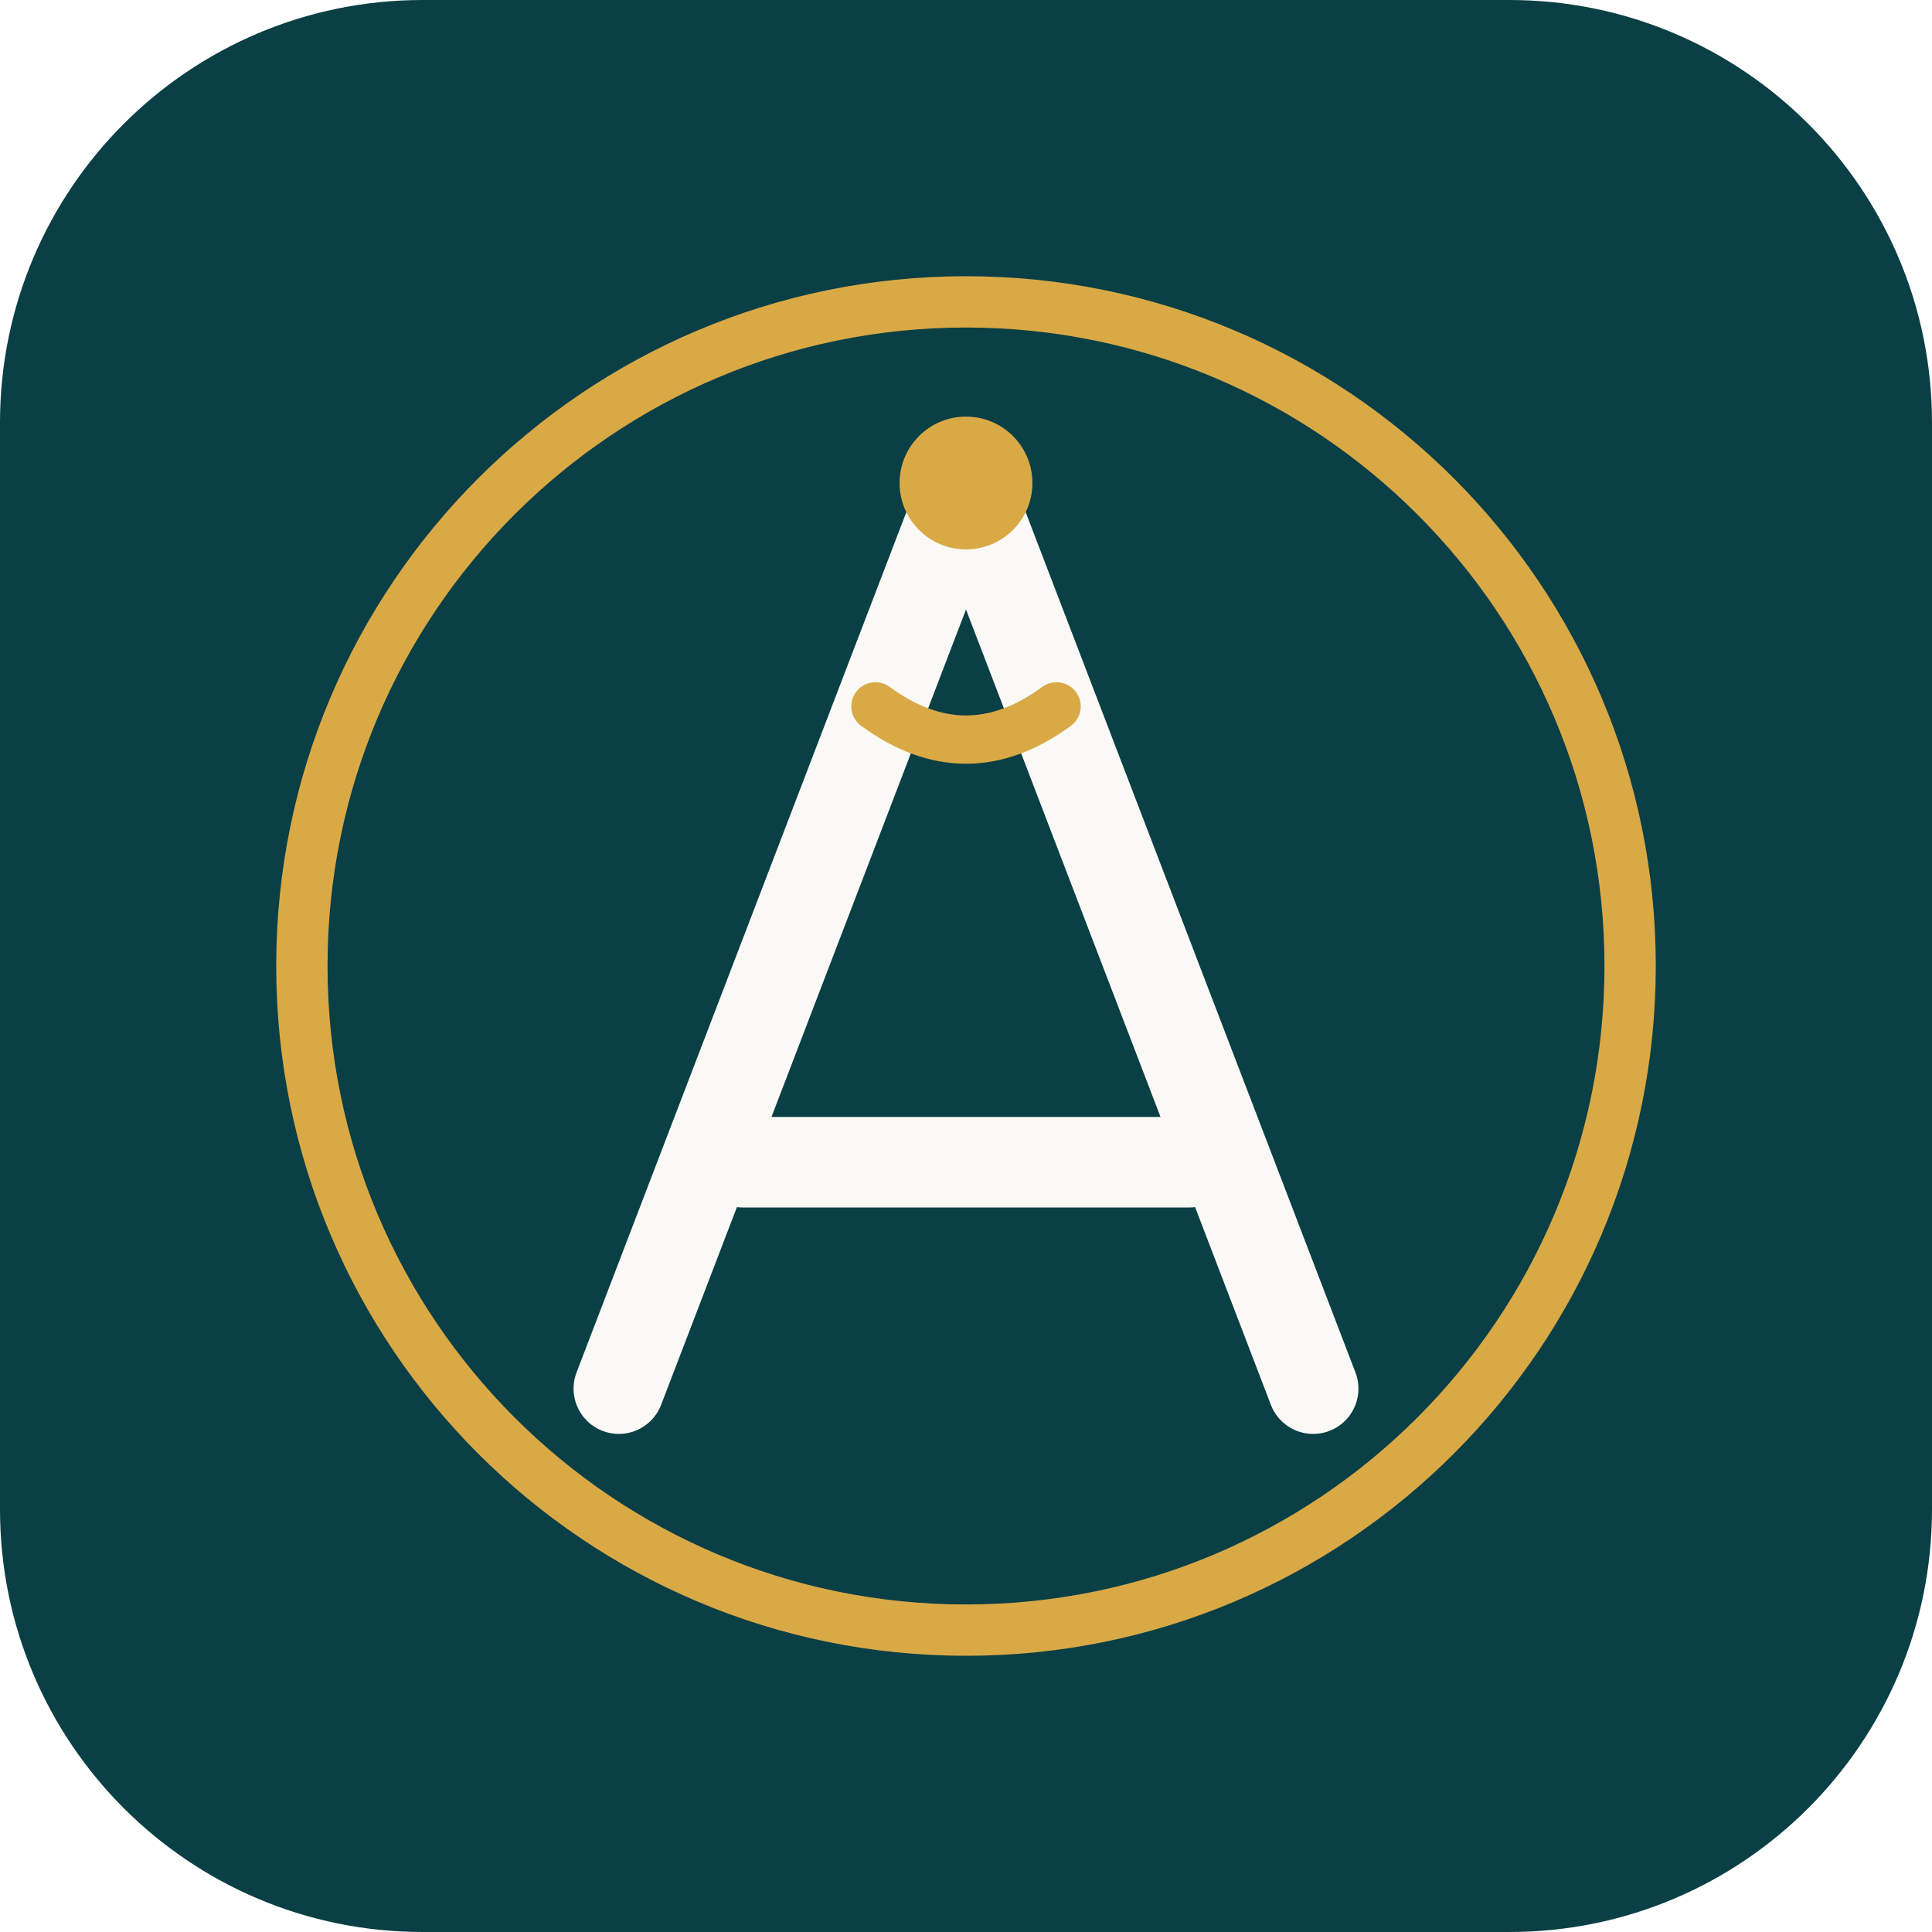
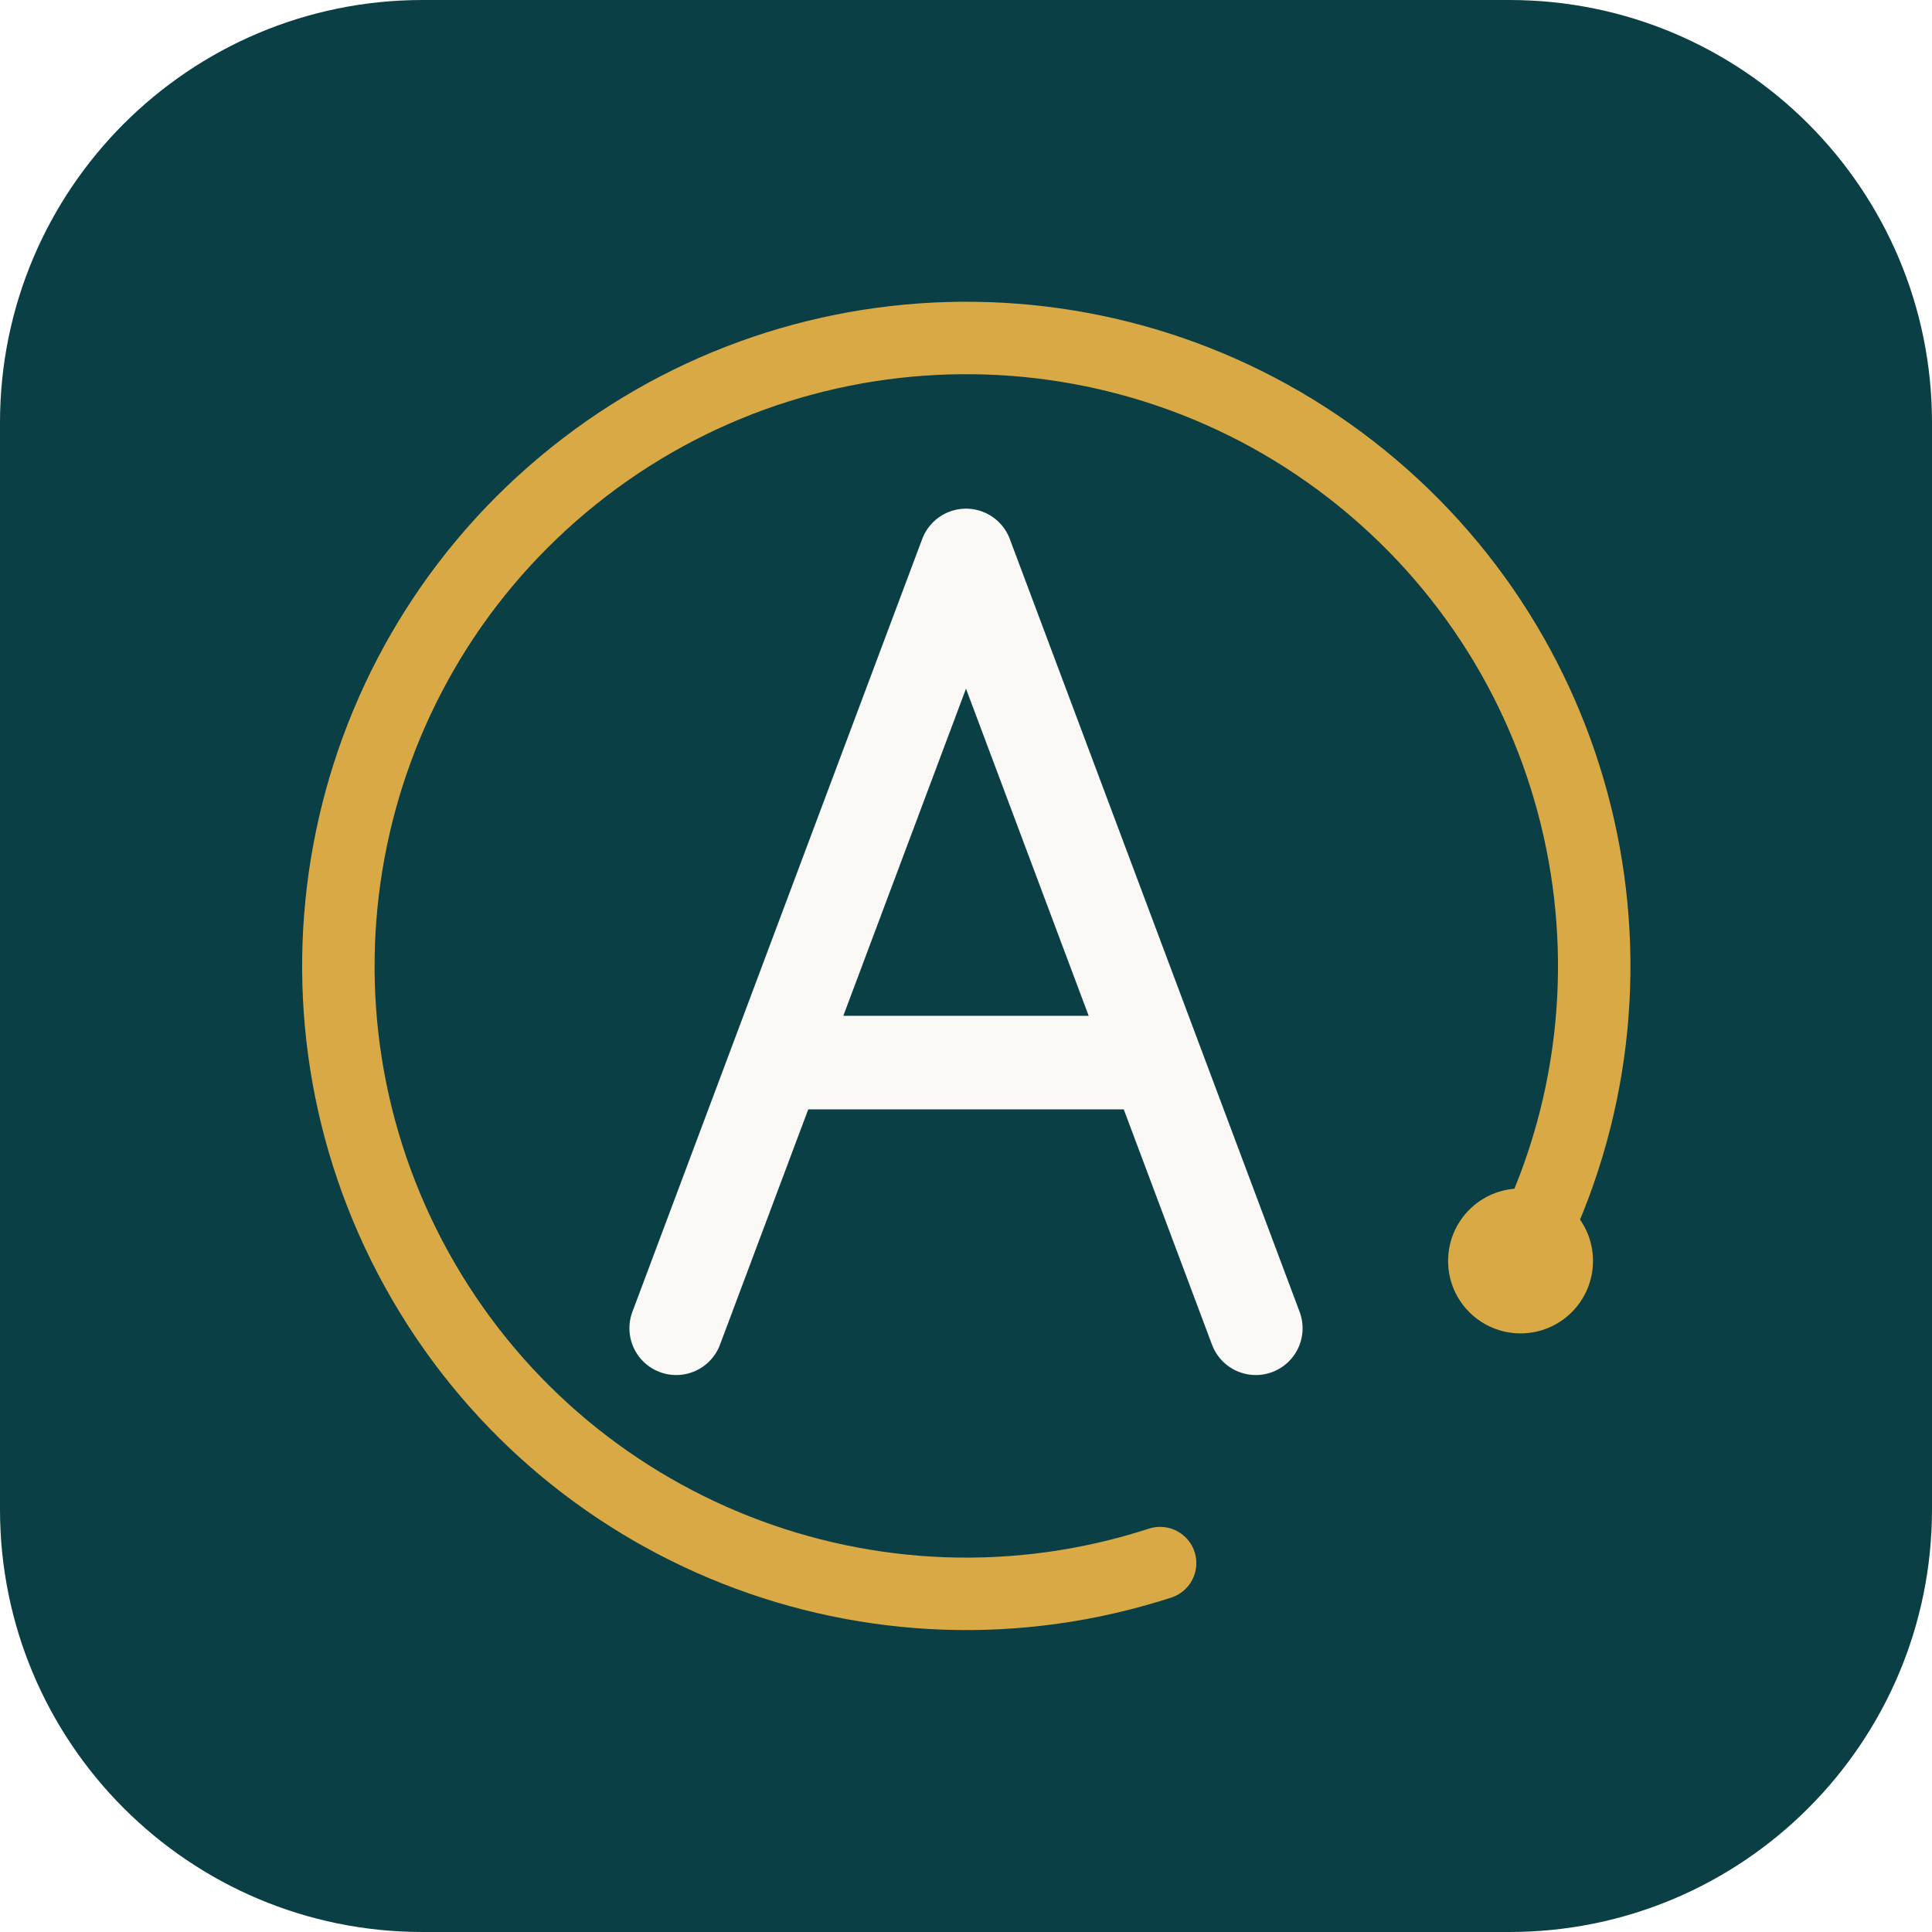
- <svg xmlns="http://www.w3.org/2000/svg" viewBox="0 0 64 64" width="64" height="64">
+ <svg xmlns="http://www.w3.org/2000/svg" viewBox="0 0 64 64" width="64" height="64" role="img" aria-label="Anvarbek Khaydarov Mathematics">
  <rect width="64" height="64" rx="14" fill="#0A3F45" />
-   <circle cx="32" cy="32" r="22" fill="none" stroke="#D9A946" stroke-width="1.7" />
-   <path d="M32 16 L20.5 46 M32 16 L43.5 46 M24.6 38.5 H39.4" fill="none" stroke="#FAF9F5" stroke-width="3" stroke-linecap="round" stroke-linejoin="round" />
-   <path d="M29 23.4 Q32 25.6 35 23.4" fill="none" stroke="#D9A946" stroke-width="1.6" stroke-linecap="round" />
-   <circle cx="32" cy="16" r="2.2" fill="#D9A946" />
+   <path d="M38.43 51.78 A20.8 20.8 0 1 1 50.37 41.77" fill="none" stroke="#D9A946" stroke-width="2.4" stroke-linecap="round" />
+   <circle cx="50.37" cy="41.77" r="2.4" fill="#D9A946" />
+   <path d="M32 18.4 L22.4 44 M32 18.4 L41.6 44 M25.76 35.2 H38.24" fill="none" stroke="#FAF9F5" stroke-width="3.1" stroke-linecap="round" stroke-linejoin="round" />
</svg>
